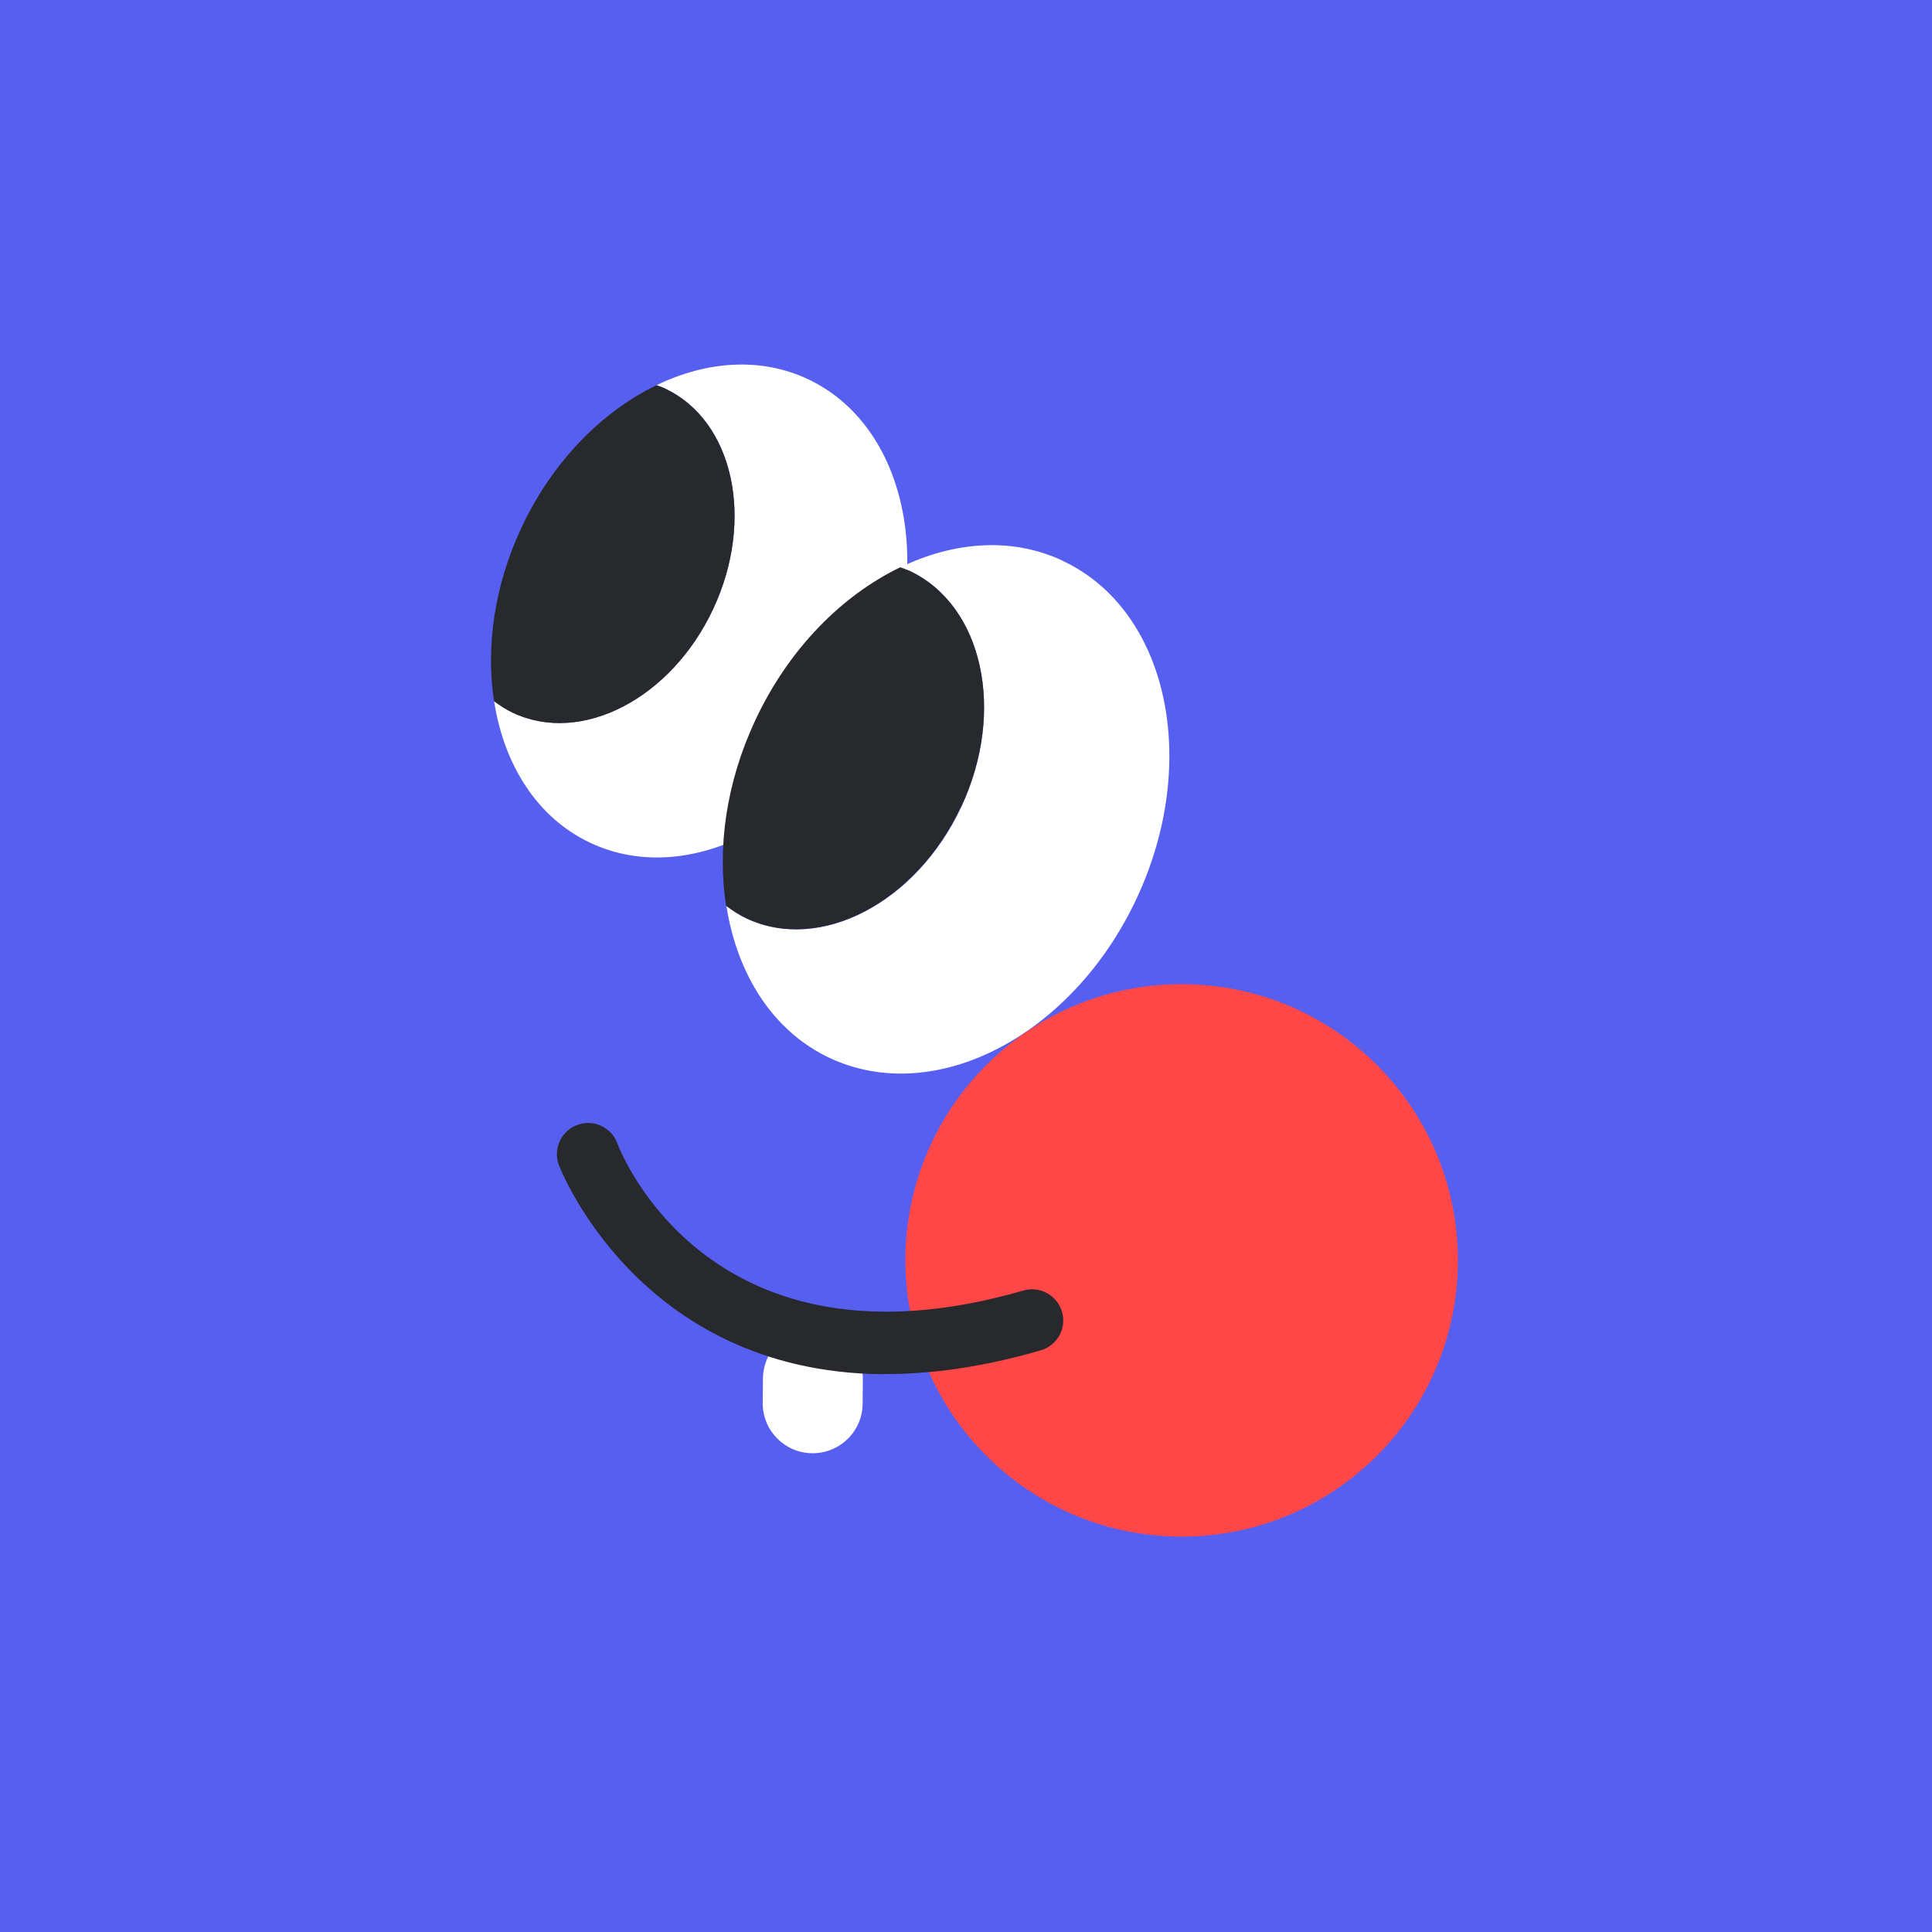
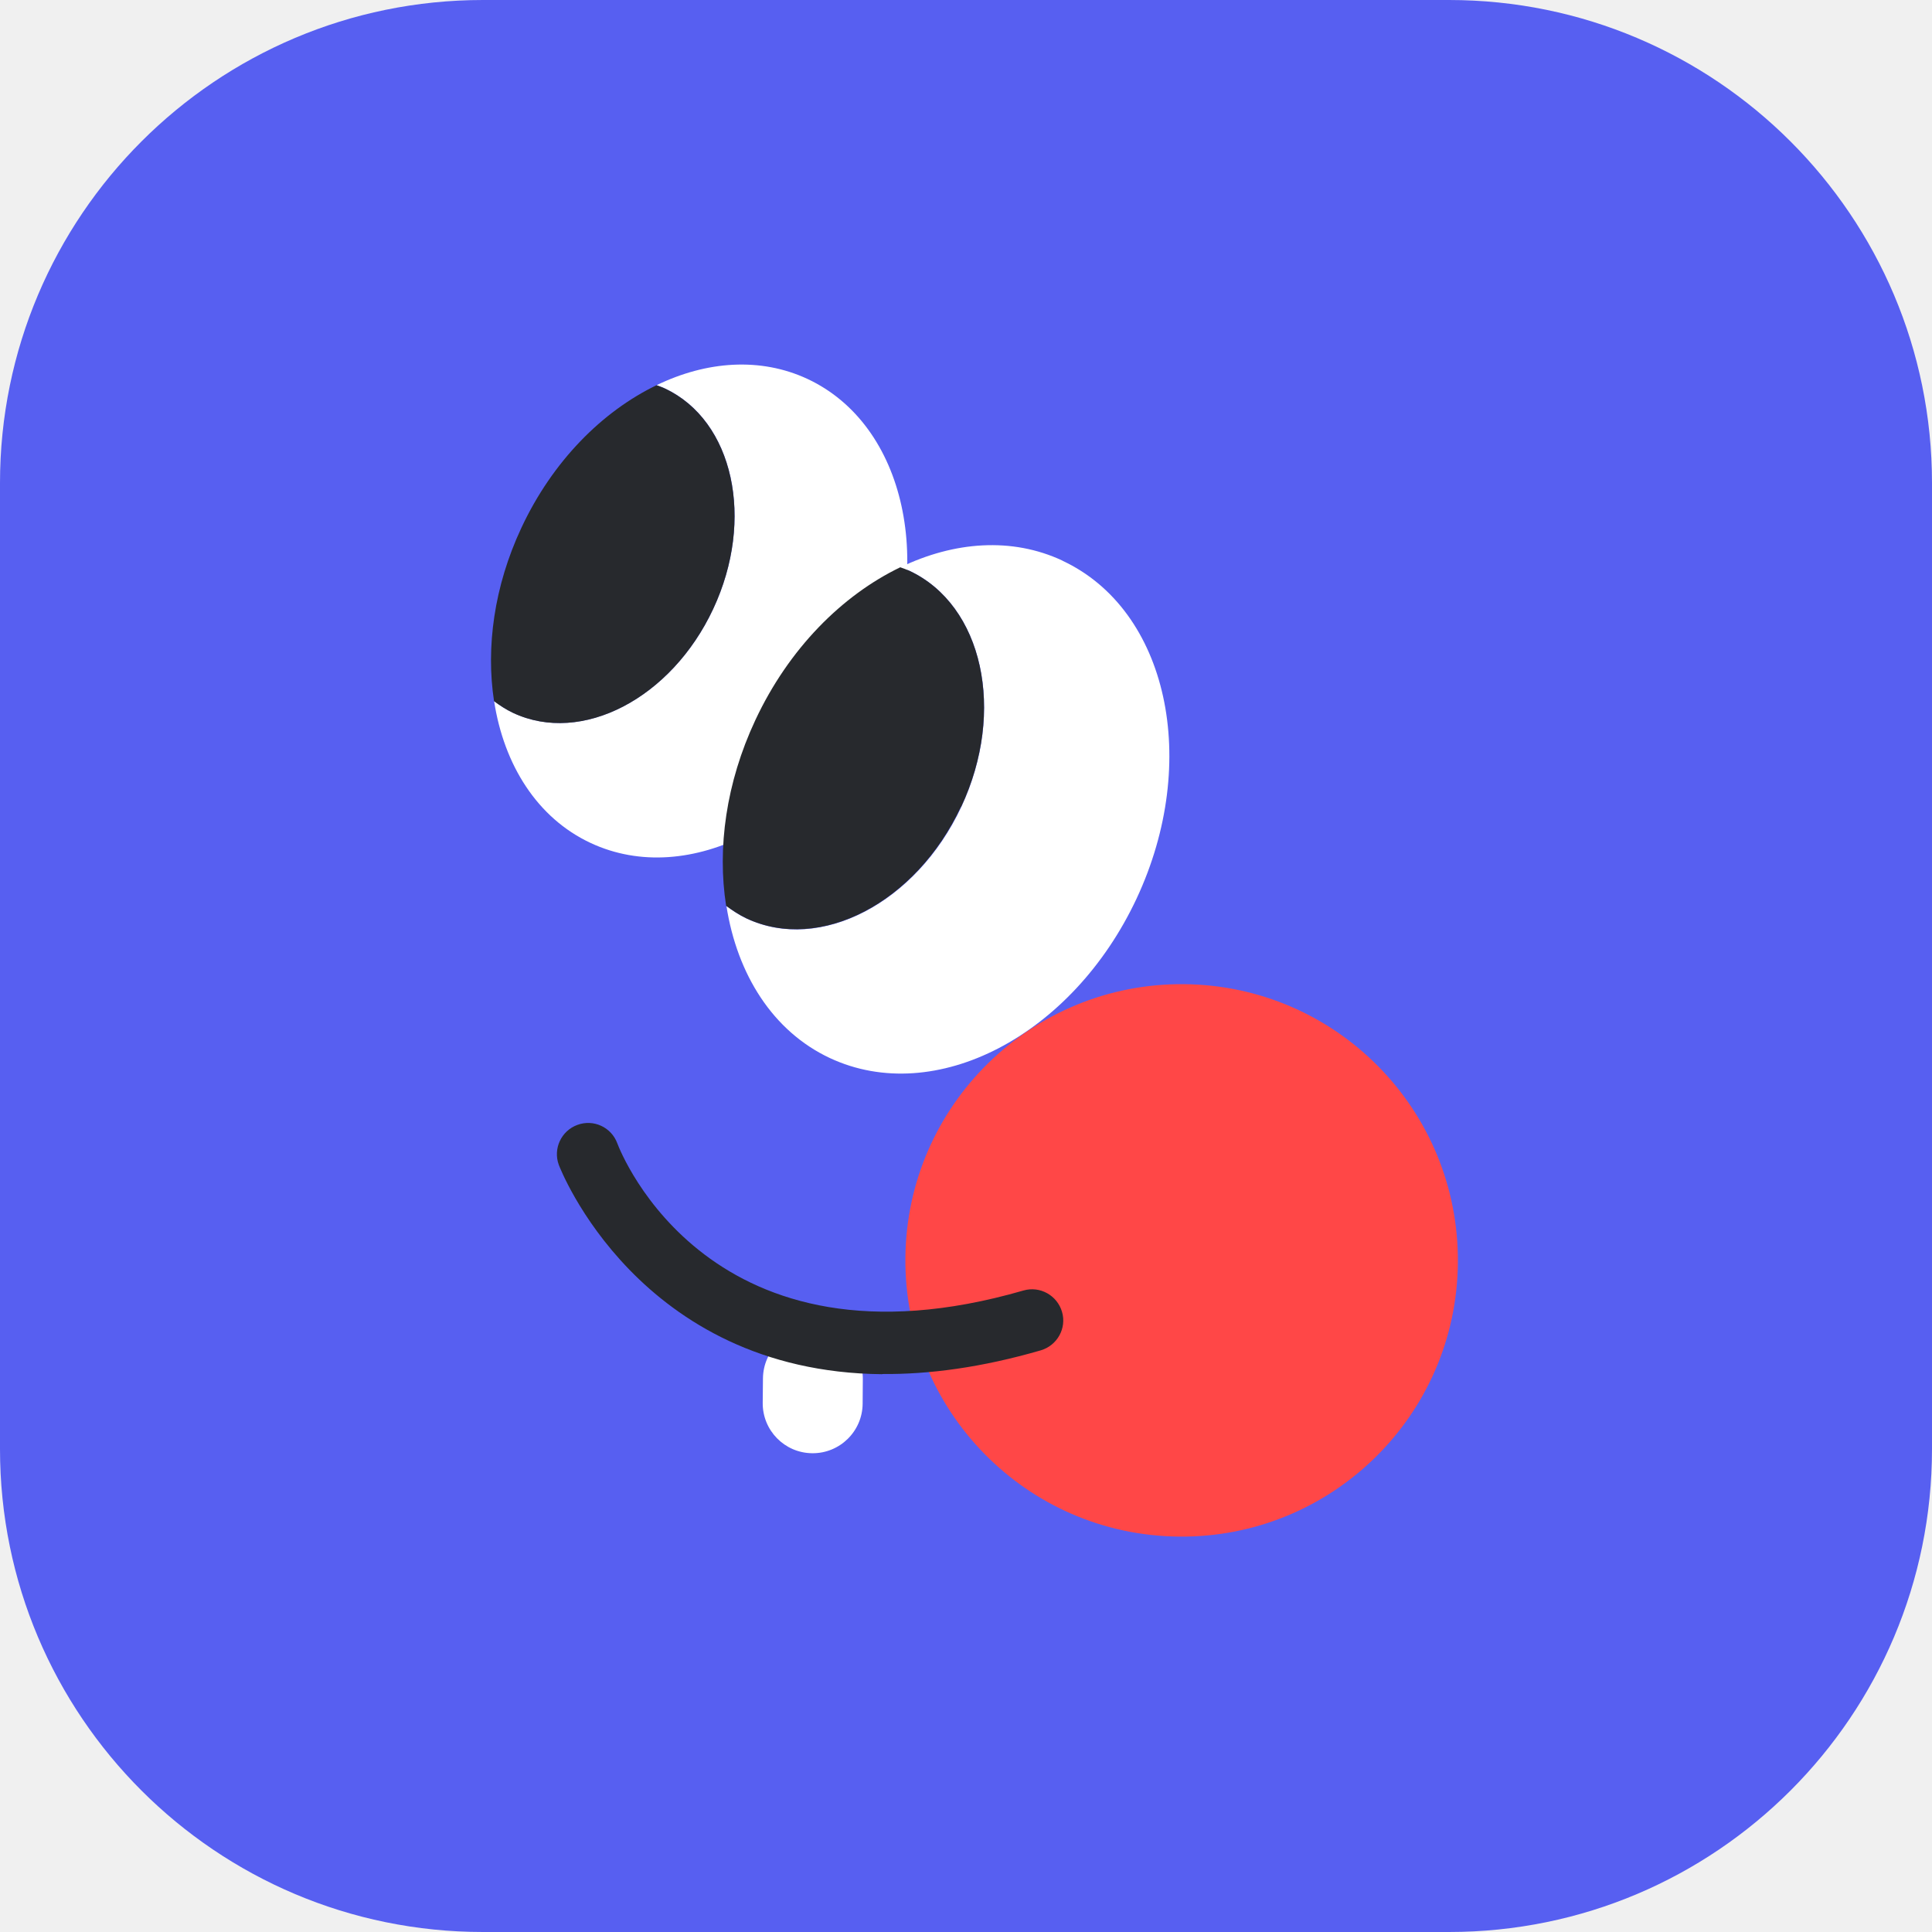
<svg xmlns="http://www.w3.org/2000/svg" width="32" height="32" viewBox="0 0 32 32" fill="none">
-   <g clip-path="url(#clip0_587_2837)">
-     <rect width="32" height="32" fill="#575FF1" />
+   <g clip-path="url(#clip0_656_464)">
+     <rect width="32" height="32" rx="8" fill="#575FF1" />
    <rect width="32" height="32" rx="16" fill="#575FF1" />
    <path d="M13.376 6.277C12.596 5.913 11.702 5.979 10.875 6.38C10.92 6.396 10.968 6.412 11.013 6.434C12.149 6.967 12.507 8.598 11.814 10.084C11.121 11.568 9.635 12.34 8.499 11.807C8.385 11.753 8.281 11.688 8.184 11.613C8.347 12.67 8.899 13.549 9.782 13.962C11.409 14.723 13.53 13.618 14.522 11.498C15.514 9.375 15.002 7.038 13.376 6.277Z" fill="white" />
    <path d="M11.813 10.085C12.507 8.602 12.148 6.968 11.013 6.435C10.968 6.413 10.92 6.399 10.875 6.38C9.975 6.814 9.152 7.638 8.636 8.742C8.182 9.711 8.047 10.725 8.183 11.614C8.281 11.686 8.384 11.754 8.498 11.808C9.634 12.341 11.12 11.569 11.813 10.085Z" fill="#27292D" />
    <path d="M17.596 9.285C16.76 8.894 15.803 8.968 14.914 9.396C14.964 9.416 15.012 9.432 15.063 9.454C16.281 10.025 16.664 11.774 15.922 13.366C15.178 14.955 13.587 15.783 12.369 15.215C12.247 15.158 12.136 15.085 12.032 15.006C12.209 16.138 12.8 17.081 13.744 17.524C15.488 18.34 17.761 17.156 18.826 14.882C19.889 12.608 19.342 10.103 17.599 9.288L17.596 9.285Z" fill="white" />
    <path d="M15.919 13.365C16.664 11.776 16.28 10.024 15.06 9.453C15.012 9.431 14.962 9.415 14.911 9.396C13.947 9.861 13.065 10.743 12.511 11.927C12.024 12.967 11.878 14.05 12.027 15.003C12.133 15.081 12.244 15.154 12.363 15.211C13.581 15.782 15.172 14.954 15.917 13.362L15.919 13.365Z" fill="#27292D" />
    <path d="M19.529 25.451C22.056 25.475 24.124 23.445 24.147 20.918C24.17 18.391 22.14 16.324 19.613 16.301C17.087 16.278 15.019 18.307 14.996 20.834C14.973 23.361 17.003 25.428 19.529 25.451Z" fill="#FF4747" />
    <path d="M13.473 22.012L13.47 22.012C13.014 22.008 12.641 22.375 12.637 22.831L12.633 23.236C12.629 23.692 12.995 24.065 13.451 24.07L13.454 24.07C13.91 24.074 14.284 23.707 14.288 23.251L14.291 22.846C14.296 22.39 13.929 22.017 13.473 22.012Z" fill="white" />
    <path d="M14.612 22.761C10.57 22.724 9.271 19.335 9.256 19.295C9.157 19.028 9.295 18.73 9.563 18.632C9.83 18.533 10.125 18.669 10.224 18.936C10.284 19.097 11.77 22.873 16.951 21.375C17.224 21.295 17.51 21.455 17.59 21.727C17.671 22 17.511 22.286 17.238 22.366C16.255 22.651 15.385 22.765 14.612 22.758L14.612 22.761Z" fill="#27292D" />
  </g>
  <defs>
-     <clipPath id="clip0_587_2837">
-       <rect width="32" height="32" fill="white" />
+     <clipPath id="clip0_656_464">
+       <rect width="32" height="32" rx="8" fill="white" />
    </clipPath>
  </defs>
</svg>
